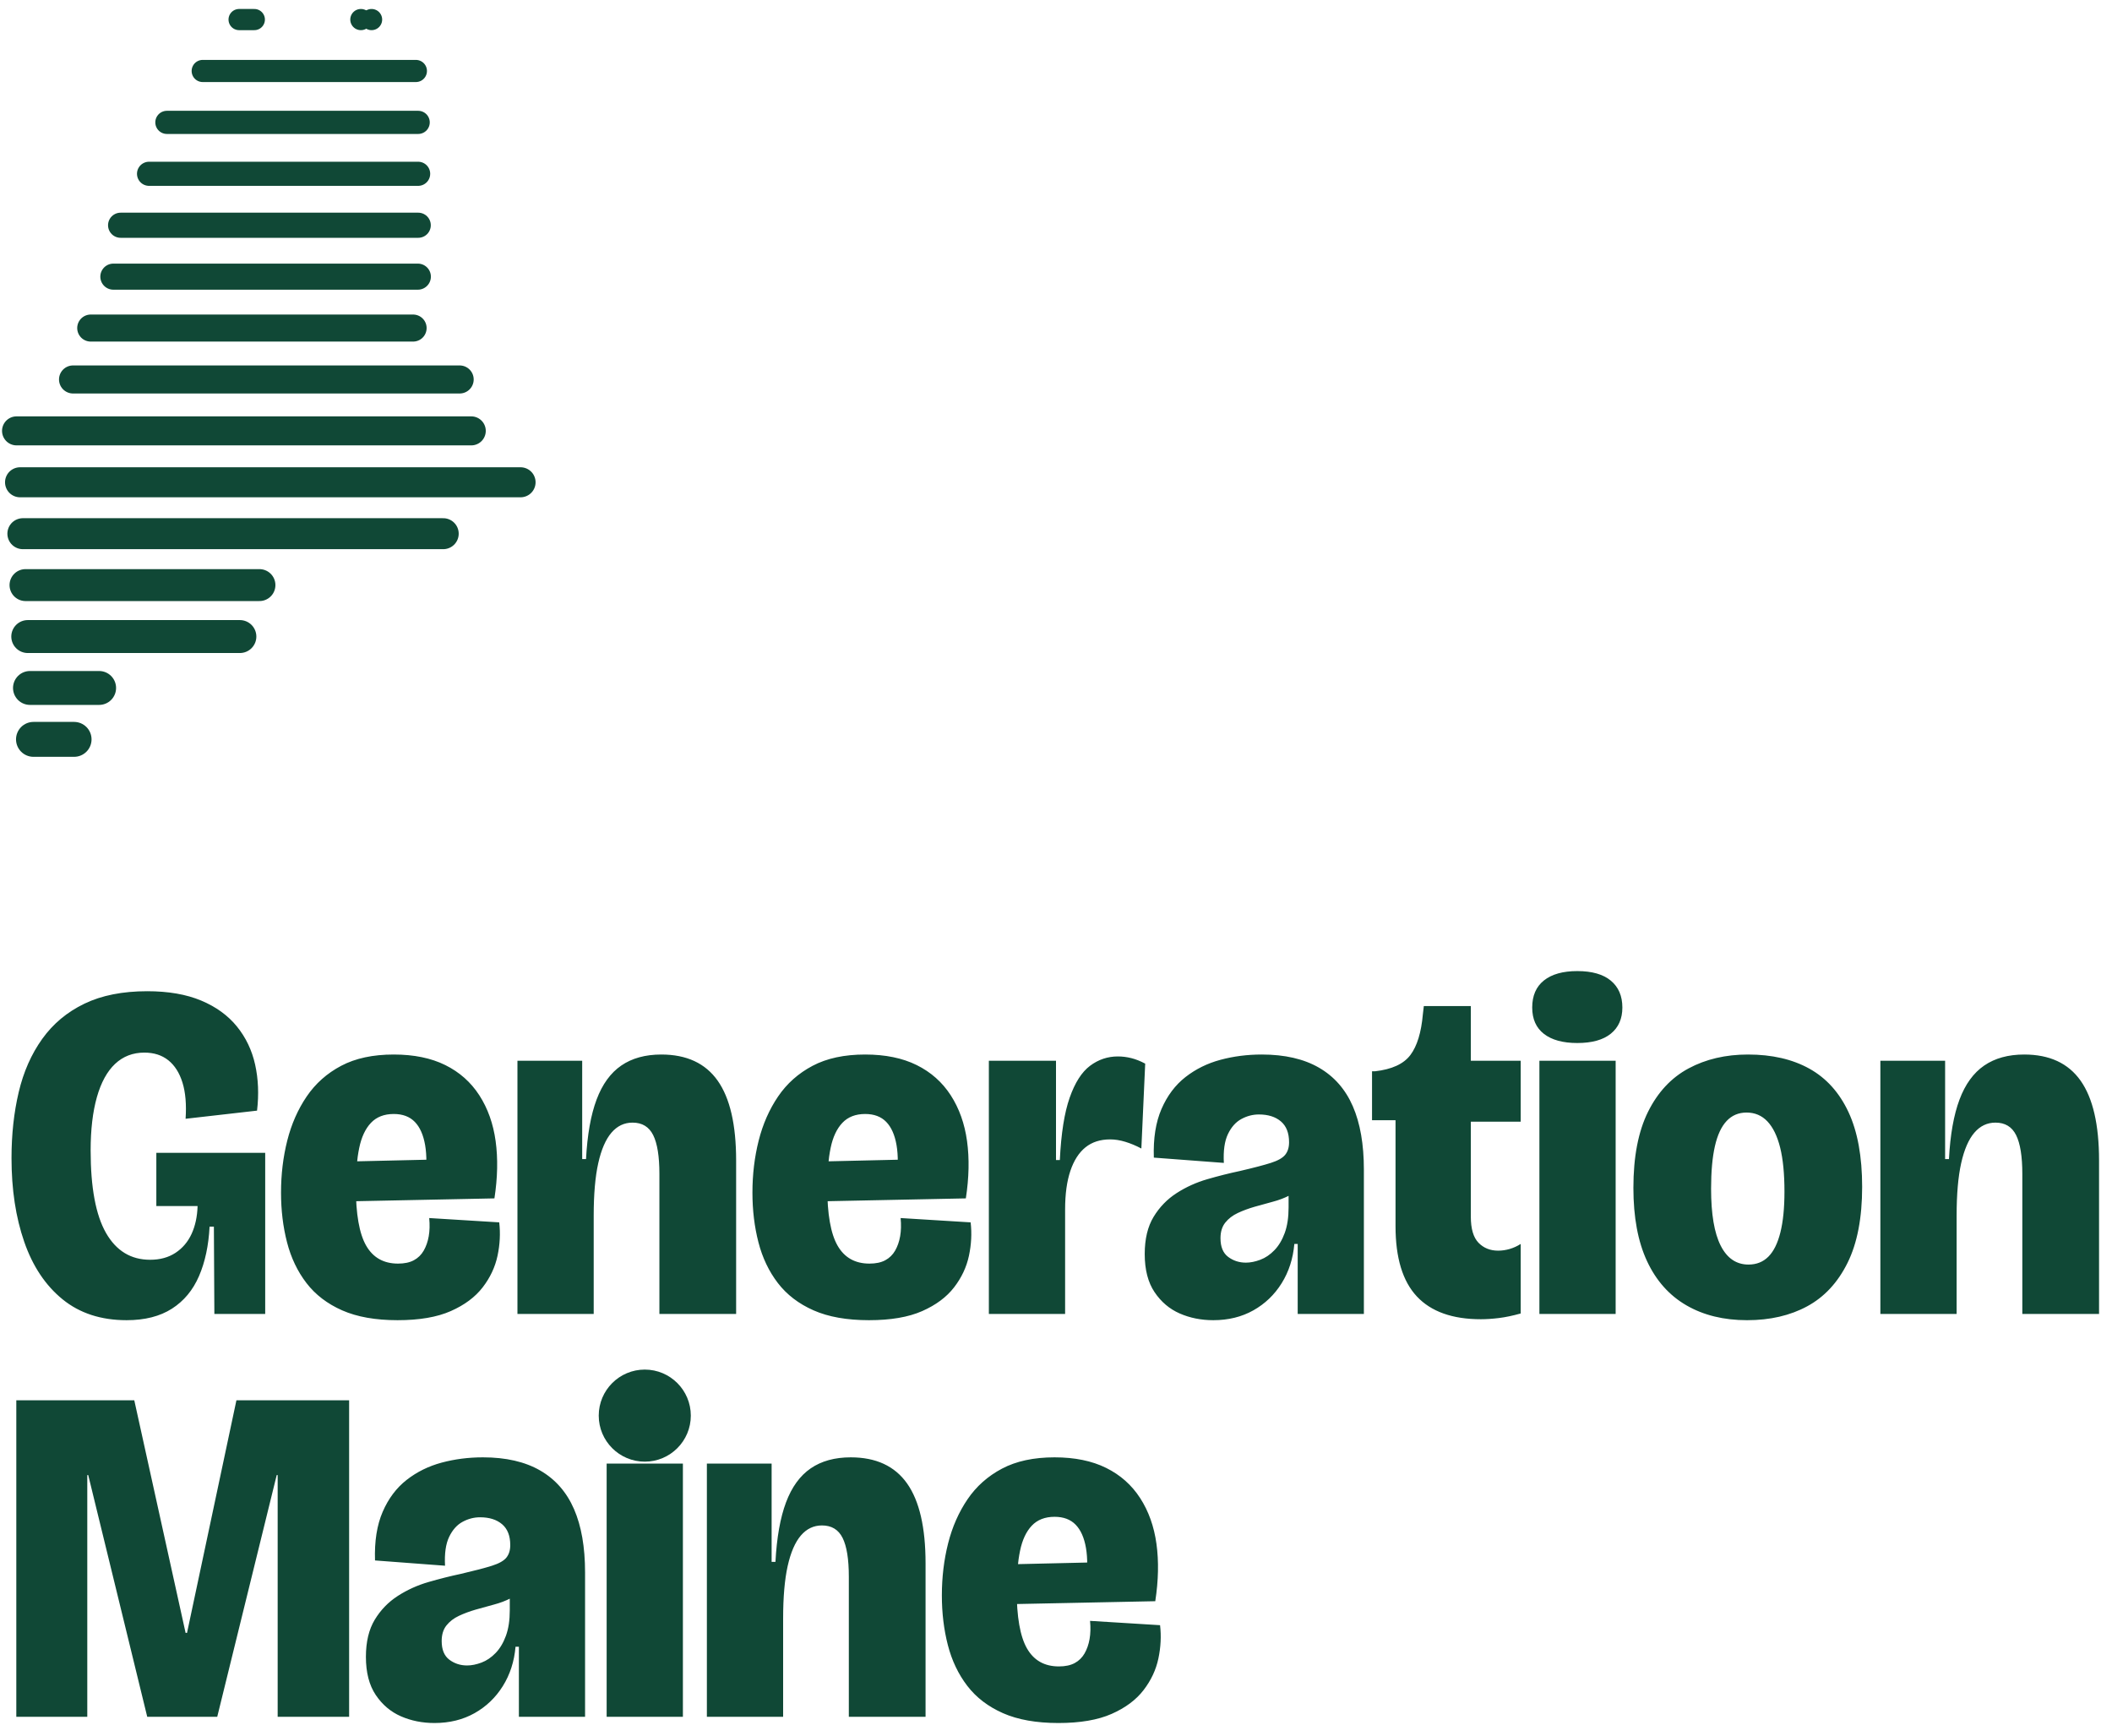
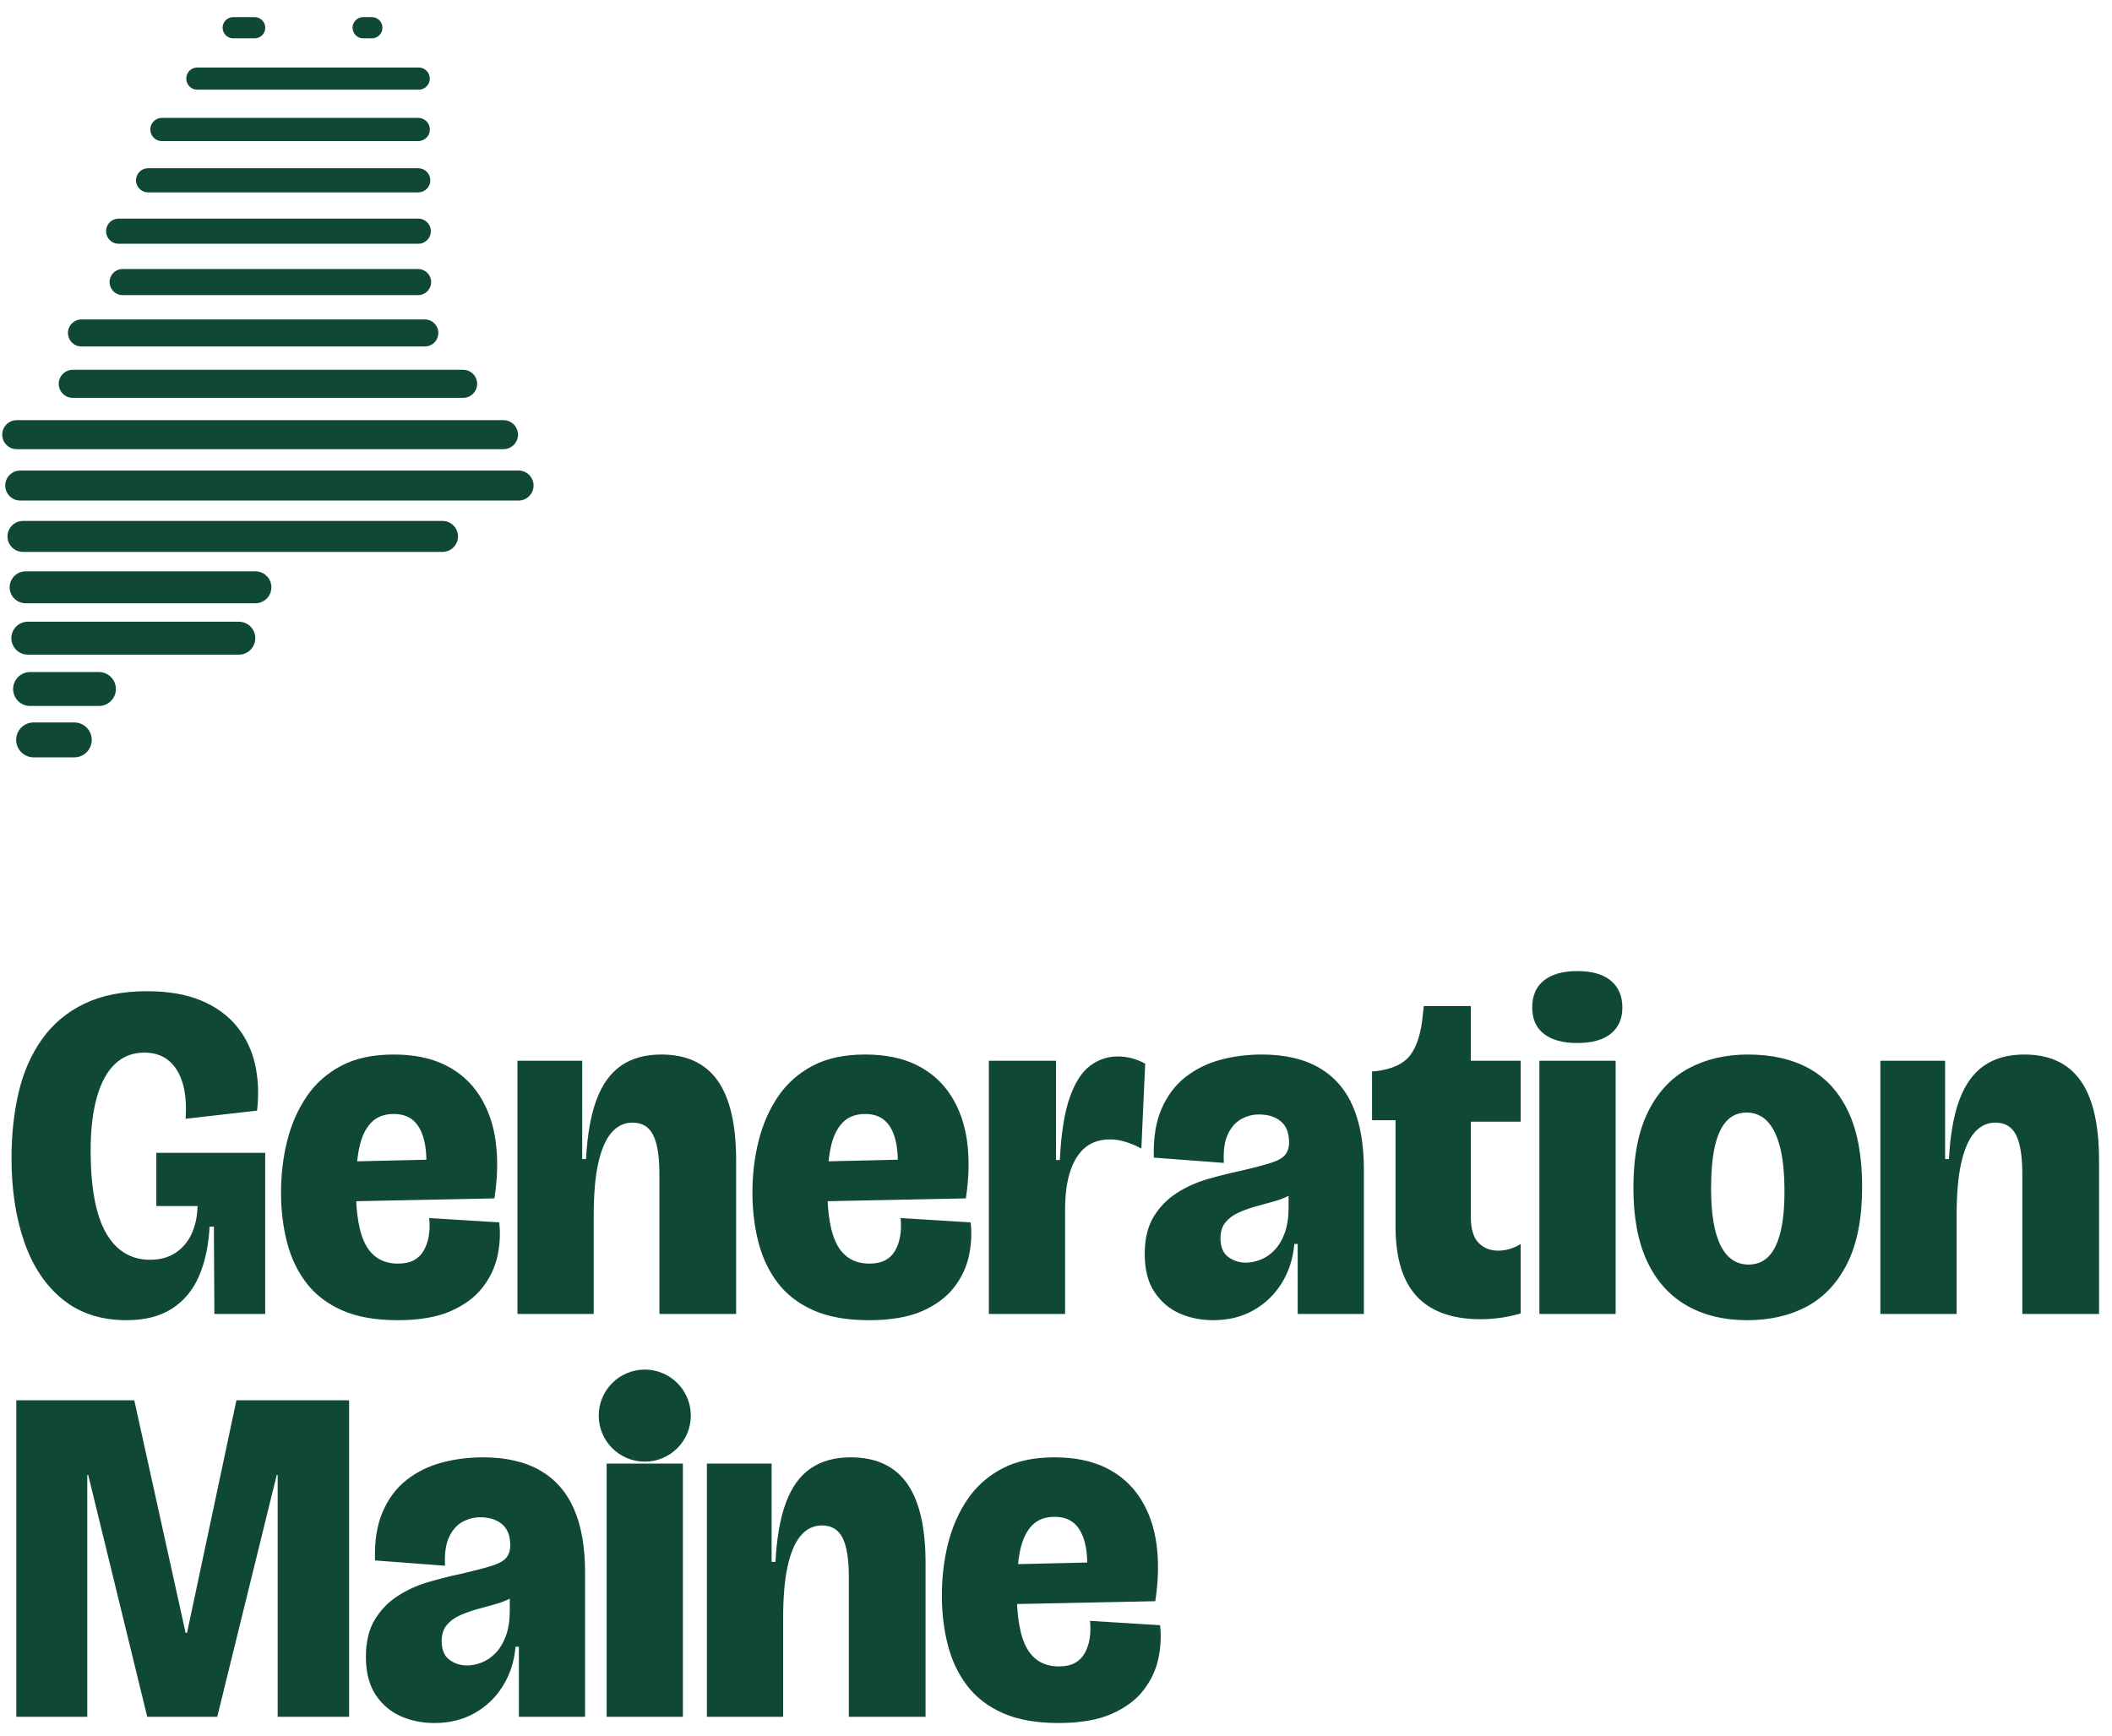
<svg xmlns="http://www.w3.org/2000/svg" viewBox="0 0 440.4 362" width="440.4" height="362" role="img" aria-label="Generation Maine">
-   <path d="M49.86 4.08 L53.03 4.08" stroke="#104836" stroke-width="4.42" stroke-linecap="round" fill="none" />
-   <path d="M75.25 4.08 L75.26 4.08" stroke="#104836" stroke-width="4.42" stroke-linecap="round" fill="none" />
-   <path d="M77.48 4.08 L77.48 4.08" stroke="#104836" stroke-width="4.42" stroke-linecap="round" fill="none" />
-   <path d="M42.27 14.8 L86.72 14.8" stroke="#104836" stroke-width="4.62" stroke-linecap="round" fill="none" />
-   <path d="M34.8 25.52 L87.2 25.52" stroke="#104836" stroke-width="4.83" stroke-linecap="round" fill="none" />
-   <path d="M31.08 36.24 L87.19 36.24" stroke="#104836" stroke-width="5.03" stroke-linecap="round" fill="none" />
-   <path d="M25.15 46.97 L87.21 46.97" stroke="#104836" stroke-width="5.24" stroke-linecap="round" fill="none" />
-   <path d="M23.64 57.69 L87.13 57.69" stroke="#104836" stroke-width="5.44" stroke-linecap="round" fill="none" />
-   <path d="M18.92 68.41 L86.14 68.41" stroke="#104836" stroke-width="5.64" stroke-linecap="round" fill="none" />
-   <path d="M15.23 79.13 L95.85 79.13" stroke="#104836" stroke-width="5.85" stroke-linecap="round" fill="none" />
-   <path d="M3.45 89.85 L98.27 89.85" stroke="#104836" stroke-width="6.05" stroke-linecap="round" fill="none" />
-   <path d="M4.18 100.57 L108.55 100.57" stroke="#104836" stroke-width="6.26" stroke-linecap="round" fill="none" />
-   <path d="M4.77 111.29 L92.42 111.29" stroke="#104836" stroke-width="6.46" stroke-linecap="round" fill="none" />
-   <path d="M5.32 122.01 L54.1 122.01" stroke="#104836" stroke-width="6.66" stroke-linecap="round" fill="none" />
-   <path d="M5.79 132.74 L50.02 132.74" stroke="#104836" stroke-width="6.87" stroke-linecap="round" fill="none" />
-   <path d="M6.25 143.46 L20.67 143.46" stroke="#104836" stroke-width="7.07" stroke-linecap="round" fill="none" />
-   <path d="M6.98 154.18 L15.45 154.18" stroke="#104836" stroke-width="7.28" stroke-linecap="round" fill="none" />
+   <path d="M48.63 5.78 L53.1 5.78" stroke="#104836" stroke-width="4.42" stroke-linecap="round" fill="none" />
+   <path d="M75.73 5.78 L77.54 5.78" stroke="#104836" stroke-width="4.42" stroke-linecap="round" fill="none" />
+   <path d="M41.15 16.39 L87.31 16.39" stroke="#104836" stroke-width="4.62" stroke-linecap="round" fill="none" />
+   <path d="M33.76 27 L87.22 27" stroke="#104836" stroke-width="4.83" stroke-linecap="round" fill="none" />
+   <path d="M30.88 37.6 L87.21 37.6" stroke="#104836" stroke-width="5.03" stroke-linecap="round" fill="none" />
+   <path d="M24.74 48.21 L87.22 48.21" stroke="#104836" stroke-width="5.24" stroke-linecap="round" fill="none" />
+   <path d="M25.57 58.82 L87.18 58.82" stroke="#104836" stroke-width="5.44" stroke-linecap="round" fill="none" />
+   <path d="M16.99 69.43 L88.58 69.43" stroke="#104836" stroke-width="5.64" stroke-linecap="round" fill="none" />
+   <path d="M15.17 80.04 L96.57 80.04" stroke="#104836" stroke-width="5.85" stroke-linecap="round" fill="none" />
+   <path d="M3.49 90.64 L104.99 90.64" stroke="#104836" stroke-width="6.05" stroke-linecap="round" fill="none" />
+   <path d="M4.22 101.25 L108.13 101.25" stroke="#104836" stroke-width="6.26" stroke-linecap="round" fill="none" />
+   <path d="M4.79 111.86 L92.27 111.86" stroke="#104836" stroke-width="6.46" stroke-linecap="round" fill="none" />
+   <path d="M5.34 122.47 L53.26 122.47" stroke="#104836" stroke-width="6.66" stroke-linecap="round" fill="none" />
+   <path d="M5.8 133.08 L49.8 133.08" stroke="#104836" stroke-width="6.87" stroke-linecap="round" fill="none" />
+   <path d="M6.27 143.68 L20.63 143.68" stroke="#104836" stroke-width="7.07" stroke-linecap="round" fill="none" />
+   <path d="M7.01 154.29 L15.49 154.29" stroke="#104836" stroke-width="7.28" stroke-linecap="round" fill="none" />
  <g transform="translate(0 200)">
    <path fill="#104836" d="M26.4 75.3Q18.4 75.3 13.05 70.95Q7.7 66.6 5.05 58.95Q2.4 51.3 2.4 41.5Q2.4 34.1 3.9 27.75Q5.4 21.4 8.8 16.65Q12.2 11.9 17.6 9.3Q23 6.7 30.7 6.7Q37.3 6.7 41.95 8.65Q46.6 10.6 49.4 14.05Q52.2 17.5 53.2 22Q54.2 26.5 53.6 31.6L38.7 33.3Q39 28.8 38.05 25.75Q37.1 22.7 35.1 21.1Q33.1 19.5 30.1 19.5Q26.5 19.5 24 21.85Q21.5 24.2 20.2 28.8Q18.9 33.4 18.9 39.9Q18.9 45.7 19.7 50Q20.5 54.3 22.1 57.1Q23.7 59.9 26 61.3Q28.3 62.7 31.3 62.7Q34.4 62.7 36.6 61.25Q38.8 59.8 39.95 57.3Q41.1 54.8 41.2 51.5H32.6V40.4H55.3V52.4V74H44.7L44.6 55.8H43.7Q43.4 61.7 41.5 66.1Q39.6 70.5 35.85 72.9Q32.1 75.3 26.4 75.3ZM82.9 75.3Q76 75.3 71.35 73.25Q66.7 71.2 63.9 67.55Q61.1 63.9 59.85 59.05Q58.6 54.2 58.6 48.7Q58.6 43 59.9 37.85Q61.2 32.7 63.95 28.65Q66.7 24.6 71.15 22.25Q75.6 19.9 82.1 19.9Q88.4 19.9 92.85 22.1Q97.3 24.3 99.95 28.4Q102.6 32.5 103.35 37.95Q104.1 43.4 103.1 49.9L68.8 50.6V42.3L90.5 41.8L88.6 46.9Q89.2 42 88.65 38.8Q88.1 35.6 86.5 33.95Q84.9 32.3 82.1 32.3Q79.1 32.3 77.35 34.15Q75.6 36 74.9 39.4Q74.2 42.8 74.2 47.5Q74.2 56 76.35 59.75Q78.5 63.5 83 63.5Q85 63.5 86.3 62.8Q87.6 62.1 88.35 60.8Q89.1 59.5 89.4 57.8Q89.7 56.1 89.5 54L104.1 54.9Q104.5 58.3 103.75 61.85Q103 65.4 100.65 68.45Q98.3 71.5 94 73.4Q89.7 75.3 82.9 75.3ZM107.9 74V43.3V21.2H121.4V41.7H122.2Q122.6 34.1 124.4 29.3Q126.2 24.5 129.55 22.2Q132.9 19.9 137.9 19.9Q145.8 19.9 149.65 25.35Q153.5 30.8 153.5 42V74H137.5V44.8Q137.5 39.3 136.2 36.7Q134.9 34.1 131.9 34.1Q129.3 34.1 127.5 36.2Q125.7 38.3 124.75 42.55Q123.8 46.8 123.8 53.5V74ZM181.2 75.3Q174.3 75.3 169.65 73.25Q165 71.2 162.2 67.55Q159.4 63.9 158.15 59.05Q156.9 54.2 156.9 48.7Q156.9 43 158.2 37.85Q159.5 32.7 162.25 28.65Q165 24.6 169.45 22.25Q173.9 19.9 180.4 19.9Q186.7 19.9 191.15 22.1Q195.6 24.3 198.25 28.4Q200.9 32.5 201.65 37.95Q202.4 43.4 201.4 49.9L167.1 50.6V42.3L188.8 41.8L186.9 46.9Q187.5 42 186.95 38.8Q186.4 35.6 184.8 33.95Q183.2 32.3 180.4 32.3Q177.4 32.3 175.65 34.15Q173.9 36 173.2 39.4Q172.5 42.8 172.5 47.5Q172.5 56 174.65 59.75Q176.8 63.5 181.3 63.5Q183.3 63.5 184.6 62.8Q185.9 62.1 186.65 60.8Q187.4 59.5 187.7 57.8Q188 56.1 187.8 54L202.4 54.9Q202.8 58.3 202.05 61.85Q201.3 65.4 198.95 68.45Q196.6 71.5 192.3 73.4Q188 75.3 181.2 75.3ZM206.2 74V45V21.2H220.2V41.9H221Q221.4 33.6 223.05 28.9Q224.7 24.2 227.3 22.25Q229.9 20.3 233.1 20.3Q234.5 20.3 235.9 20.65Q237.3 21 238.8 21.8L238 39.5Q236.3 38.6 234.65 38.1Q233 37.6 231.5 37.6Q228.4 37.6 226.35 39.25Q224.3 40.9 223.2 44.15Q222.1 47.4 222.1 52.2V74ZM253 75.3Q249.2 75.3 246 73.9Q242.8 72.5 240.75 69.45Q238.7 66.4 238.7 61.5Q238.7 56.8 240.55 53.75Q242.4 50.7 245.35 48.8Q248.3 46.9 251.75 45.9Q255.2 44.9 258.5 44.2Q262.8 43.2 265 42.5Q267.2 41.8 268 40.8Q268.8 39.8 268.8 38.2Q268.8 35.3 267.1 33.85Q265.4 32.4 262.5 32.4Q260.6 32.4 258.85 33.35Q257.1 34.3 256.05 36.5Q255 38.7 255.2 42.5L240.6 41.4Q240.4 35.4 242.2 31.25Q244 27.1 247.2 24.6Q250.4 22.1 254.5 21Q258.6 19.9 263.1 19.9Q270.3 19.9 275.05 22.65Q279.8 25.4 282.1 30.7Q284.4 36 284.4 43.9V54.3Q284.4 57.6 284.4 60.9Q284.4 64.2 284.4 67.45Q284.4 70.7 284.4 74H270.6Q270.6 70.5 270.6 66.9Q270.6 63.3 270.6 59.4H269.9Q269.5 64 267.25 67.6Q265 71.2 261.35 73.25Q257.7 75.3 253 75.3ZM259.8 63.3Q261.2 63.3 262.8 62.7Q264.4 62.1 265.75 60.7Q267.1 59.3 267.9 57.1Q268.7 54.9 268.7 51.8V47.9L271.2 47.2Q270.4 48.5 268.85 49.3Q267.3 50.1 265.4 50.6Q263.5 51.1 261.6 51.65Q259.7 52.2 258.1 52.95Q256.5 53.7 255.5 54.95Q254.5 56.2 254.5 58.2Q254.5 60.9 256.1 62.1Q257.7 63.3 259.8 63.3ZM308.8 75.1Q299.9 75.1 295.45 70.35Q291 65.6 291 55.7V33.6H286.1V23.4H286.7Q292 22.8 294.1 20Q296.2 17.2 296.7 11.5L296.9 9.8H306.7V21.2H317.1V33.9H306.7V53.7Q306.7 57.5 308.3 59.15Q309.9 60.8 312.4 60.8Q313.6 60.8 314.8 60.45Q316 60.1 317.1 59.4V73.9Q314.6 74.6 312.55 74.85Q310.5 75.1 308.8 75.1ZM321 74V21.2H336.9V74ZM328.9 17.5Q324.4 17.5 321.95 15.6Q319.5 13.7 319.5 10.1Q319.5 6.4 321.95 4.45Q324.4 2.5 328.9 2.5Q333.5 2.5 335.9 4.5Q338.3 6.5 338.3 10.1Q338.3 13.6 335.9 15.55Q333.5 17.5 328.9 17.5ZM364.3 75.3Q357 75.3 351.65 72.2Q346.3 69.1 343.45 63Q340.6 56.9 340.6 47.7Q340.6 38 343.65 31.85Q346.7 25.7 352.1 22.8Q357.5 19.9 364.5 19.9Q372 19.9 377.3 22.85Q382.6 25.8 385.45 31.9Q388.3 38 388.3 47.5Q388.3 57.2 385.25 63.35Q382.2 69.5 376.85 72.4Q371.5 75.3 364.3 75.3ZM364.6 63.7Q367.1 63.7 368.75 62.05Q370.4 60.4 371.25 57Q372.1 53.6 372.1 48.5Q372.1 42.9 371.2 39.3Q370.3 35.7 368.55 33.85Q366.8 32 364.2 32Q361.7 32 360.05 33.75Q358.4 35.5 357.6 39Q356.8 42.5 356.8 47.9Q356.8 55.8 358.8 59.75Q360.8 63.7 364.6 63.7ZM392.1 74V43.3V21.2H405.6V41.7H406.4Q406.8 34.1 408.6 29.3Q410.4 24.5 413.75 22.2Q417.1 19.9 422.1 19.9Q430 19.9 433.85 25.35Q437.7 30.8 437.7 42V74H421.7V44.8Q421.7 39.3 420.4 36.7Q419.1 34.1 416.1 34.1Q413.5 34.1 411.7 36.2Q409.9 38.3 408.95 42.55Q408 46.8 408 53.5V74Z" />
    <path fill="#104836" d="M3.4 158V92H28L38.7 140.5H39L49.3 92H72.8V158H57.9V107.6H57.7L45.3 158H30.7L18.4 107.6H18.2V158ZM90.6 159.3Q86.8 159.3 83.6 157.9Q80.4 156.5 78.35 153.45Q76.3 150.4 76.3 145.5Q76.3 140.8 78.15 137.75Q80 134.7 82.95 132.8Q85.9 130.9 89.35 129.9Q92.8 128.9 96.1 128.2Q100.4 127.2 102.6 126.5Q104.8 125.8 105.6 124.8Q106.4 123.8 106.4 122.2Q106.4 119.3 104.7 117.85Q103 116.4 100.1 116.4Q98.2 116.4 96.45 117.35Q94.7 118.3 93.65 120.5Q92.6 122.7 92.8 126.5L78.2 125.4Q78 119.4 79.8 115.25Q81.6 111.1 84.8 108.6Q88 106.1 92.1 105Q96.2 103.9 100.7 103.9Q107.9 103.9 112.65 106.65Q117.4 109.4 119.7 114.7Q122 120 122 127.9V138.3Q122 141.6 122 144.9Q122 148.2 122 151.45Q122 154.7 122 158H108.2Q108.2 154.5 108.2 150.9Q108.2 147.3 108.2 143.4H107.5Q107.1 148 104.85 151.6Q102.6 155.2 98.95 157.25Q95.3 159.3 90.6 159.3ZM97.4 147.3Q98.8 147.3 100.4 146.7Q102 146.1 103.35 144.7Q104.7 143.3 105.5 141.1Q106.3 138.9 106.3 135.8V131.9L108.8 131.2Q108 132.5 106.45 133.3Q104.9 134.1 103 134.6Q101.1 135.1 99.2 135.65Q97.3 136.2 95.7 136.95Q94.1 137.7 93.1 138.95Q92.1 140.2 92.1 142.2Q92.1 144.9 93.7 146.1Q95.3 147.3 97.4 147.3ZM126.5 158V105.2H142.4V158ZM147.4 158V127.3V105.2H160.9V125.7H161.7Q162.1 118.1 163.9 113.3Q165.7 108.5 169.05 106.2Q172.4 103.9 177.4 103.9Q185.3 103.9 189.15 109.35Q193 114.8 193 126V158H177V128.8Q177 123.3 175.7 120.7Q174.4 118.1 171.4 118.1Q168.8 118.1 167 120.2Q165.2 122.3 164.25 126.55Q163.3 130.8 163.3 137.5V158ZM220.7 159.3Q213.8 159.3 209.15 157.25Q204.5 155.2 201.7 151.55Q198.9 147.9 197.65 143.05Q196.4 138.2 196.4 132.7Q196.4 127 197.7 121.85Q199 116.7 201.75 112.65Q204.5 108.6 208.95 106.25Q213.4 103.9 219.9 103.9Q226.2 103.9 230.65 106.1Q235.1 108.3 237.75 112.4Q240.4 116.5 241.15 121.95Q241.9 127.4 240.9 133.9L206.6 134.6V126.3L228.3 125.8L226.4 130.9Q227 126 226.45 122.8Q225.9 119.6 224.3 117.95Q222.7 116.3 219.9 116.3Q216.9 116.3 215.15 118.15Q213.4 120 212.7 123.4Q212 126.8 212 131.5Q212 140 214.15 143.75Q216.3 147.5 220.8 147.5Q222.8 147.5 224.1 146.8Q225.4 146.1 226.15 144.8Q226.9 143.5 227.2 141.8Q227.5 140.1 227.3 138L241.9 138.9Q242.3 142.3 241.55 145.85Q240.8 149.4 238.45 152.45Q236.1 155.5 231.8 157.4Q227.5 159.3 220.7 159.3Z" />
    <circle cx="134.45" cy="95.2" r="9.6" fill="#104836" />
  </g>
</svg>
